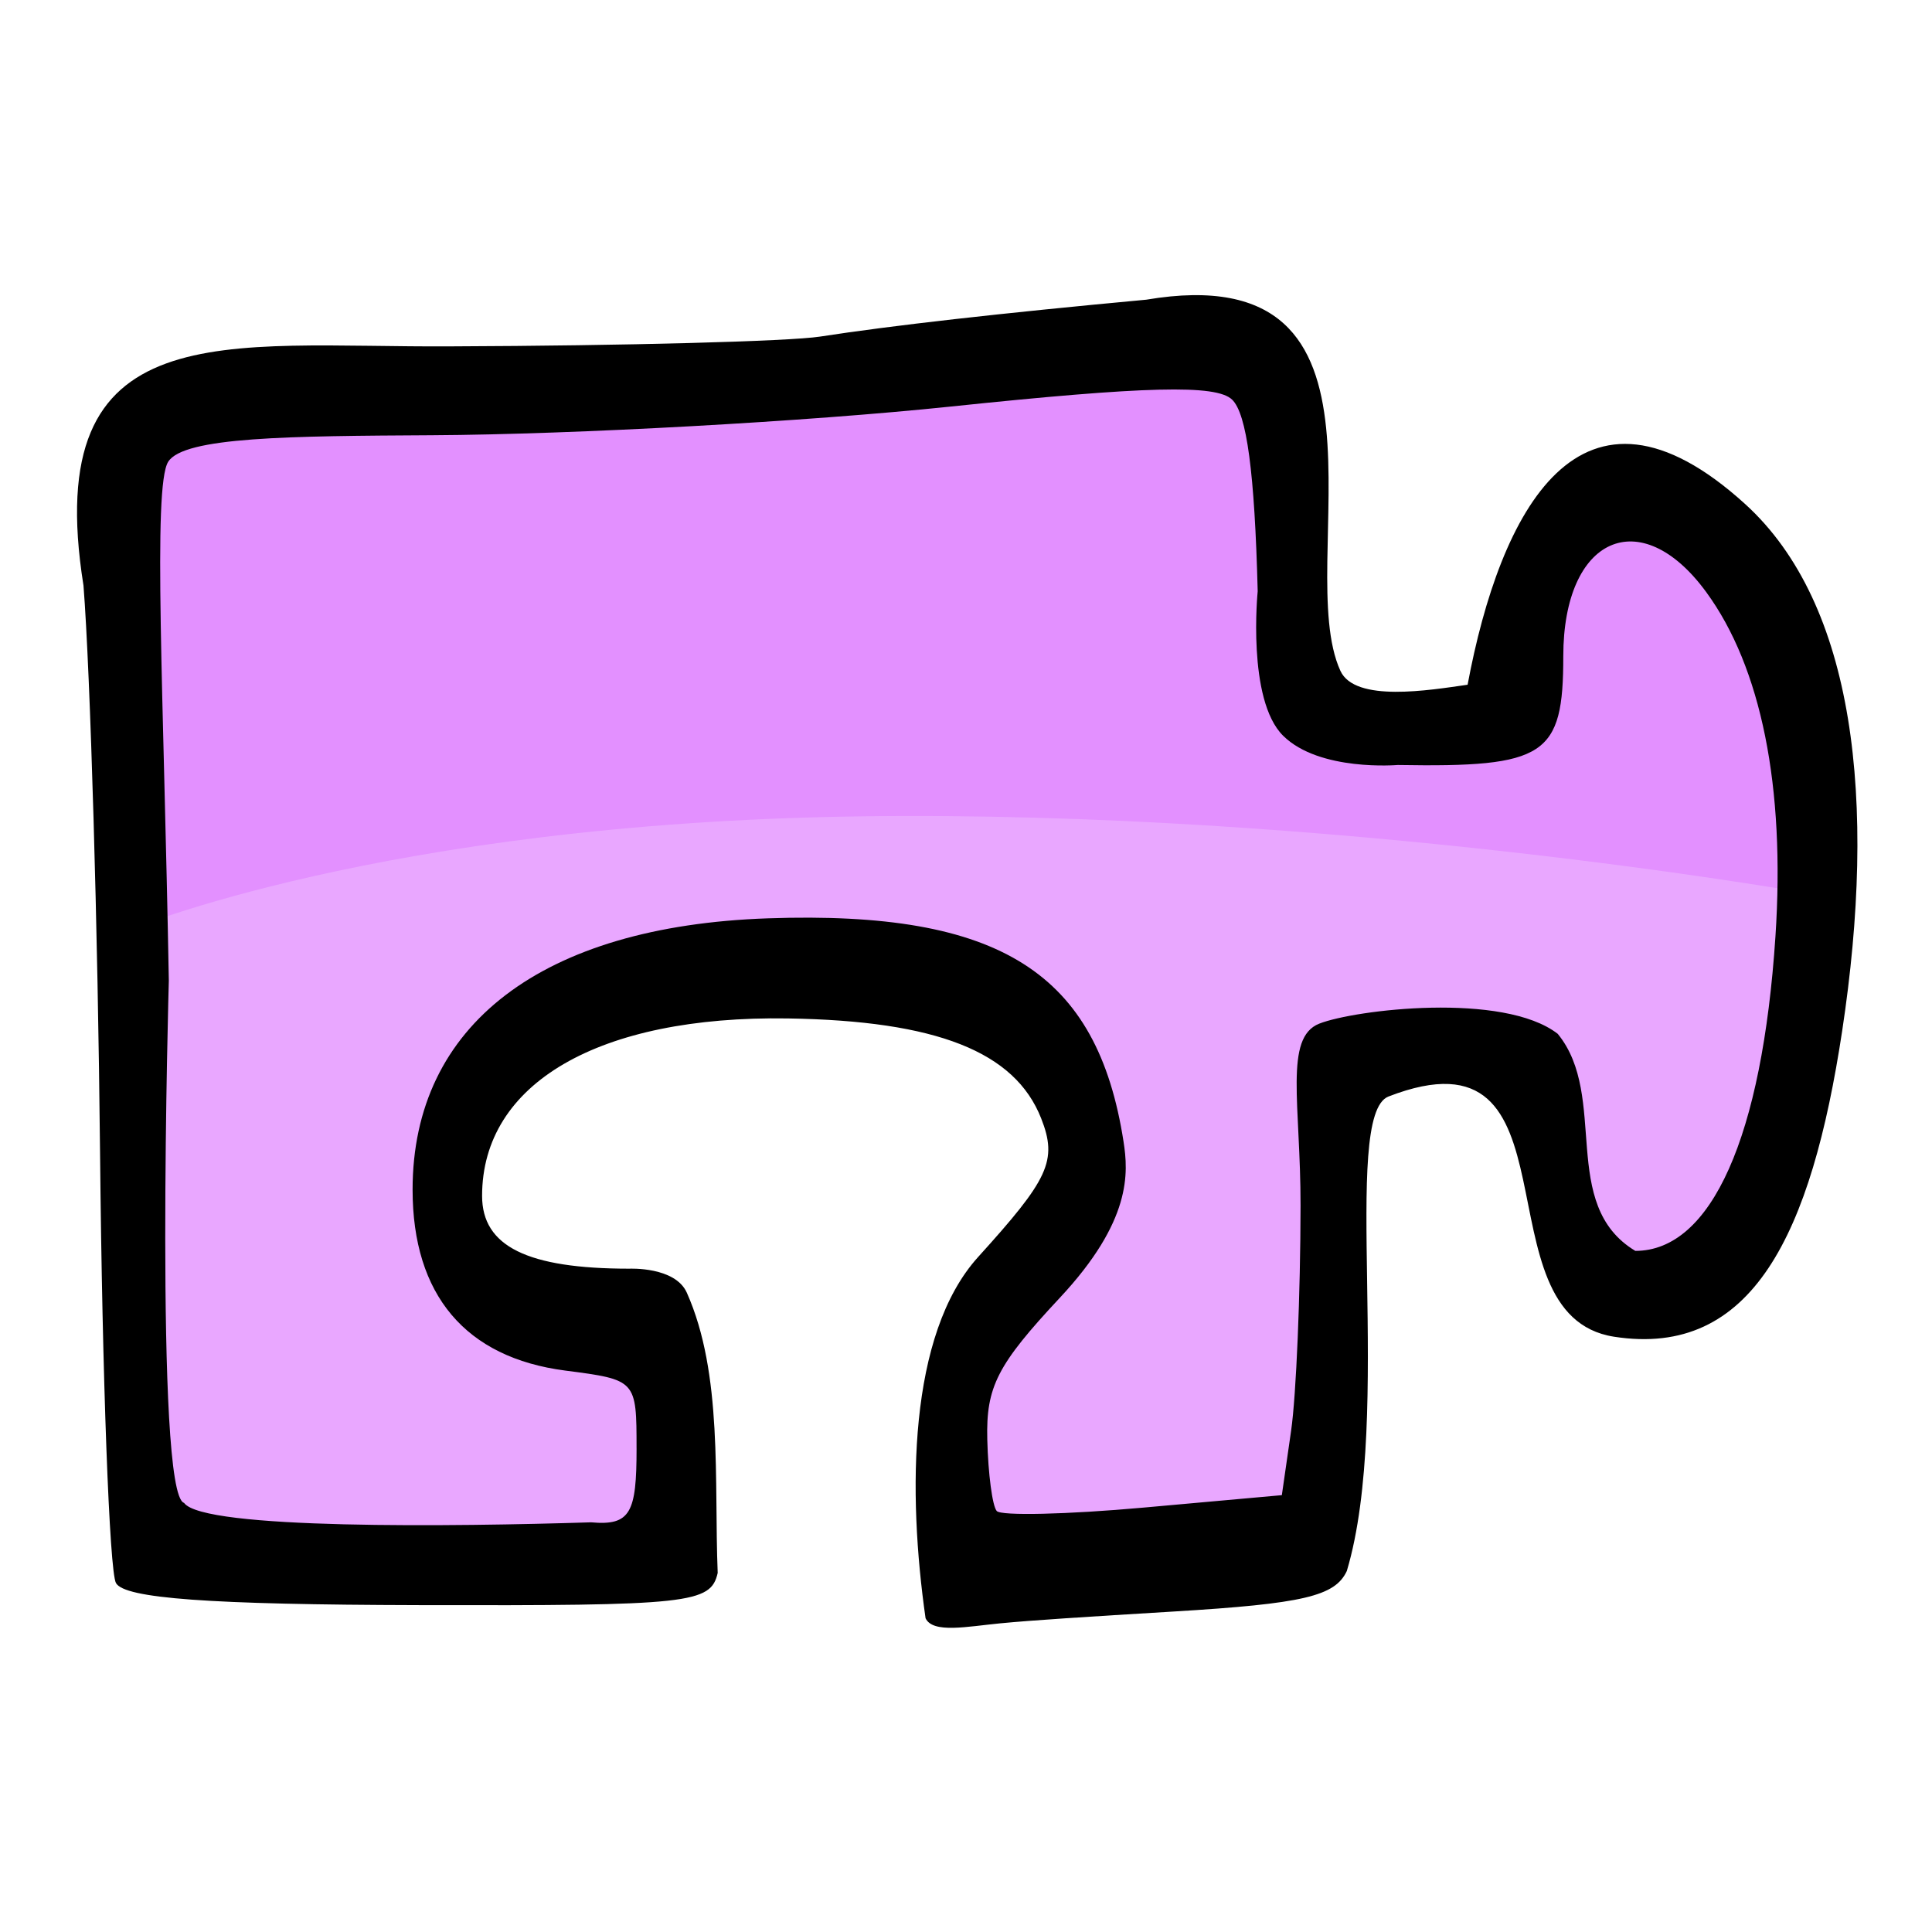
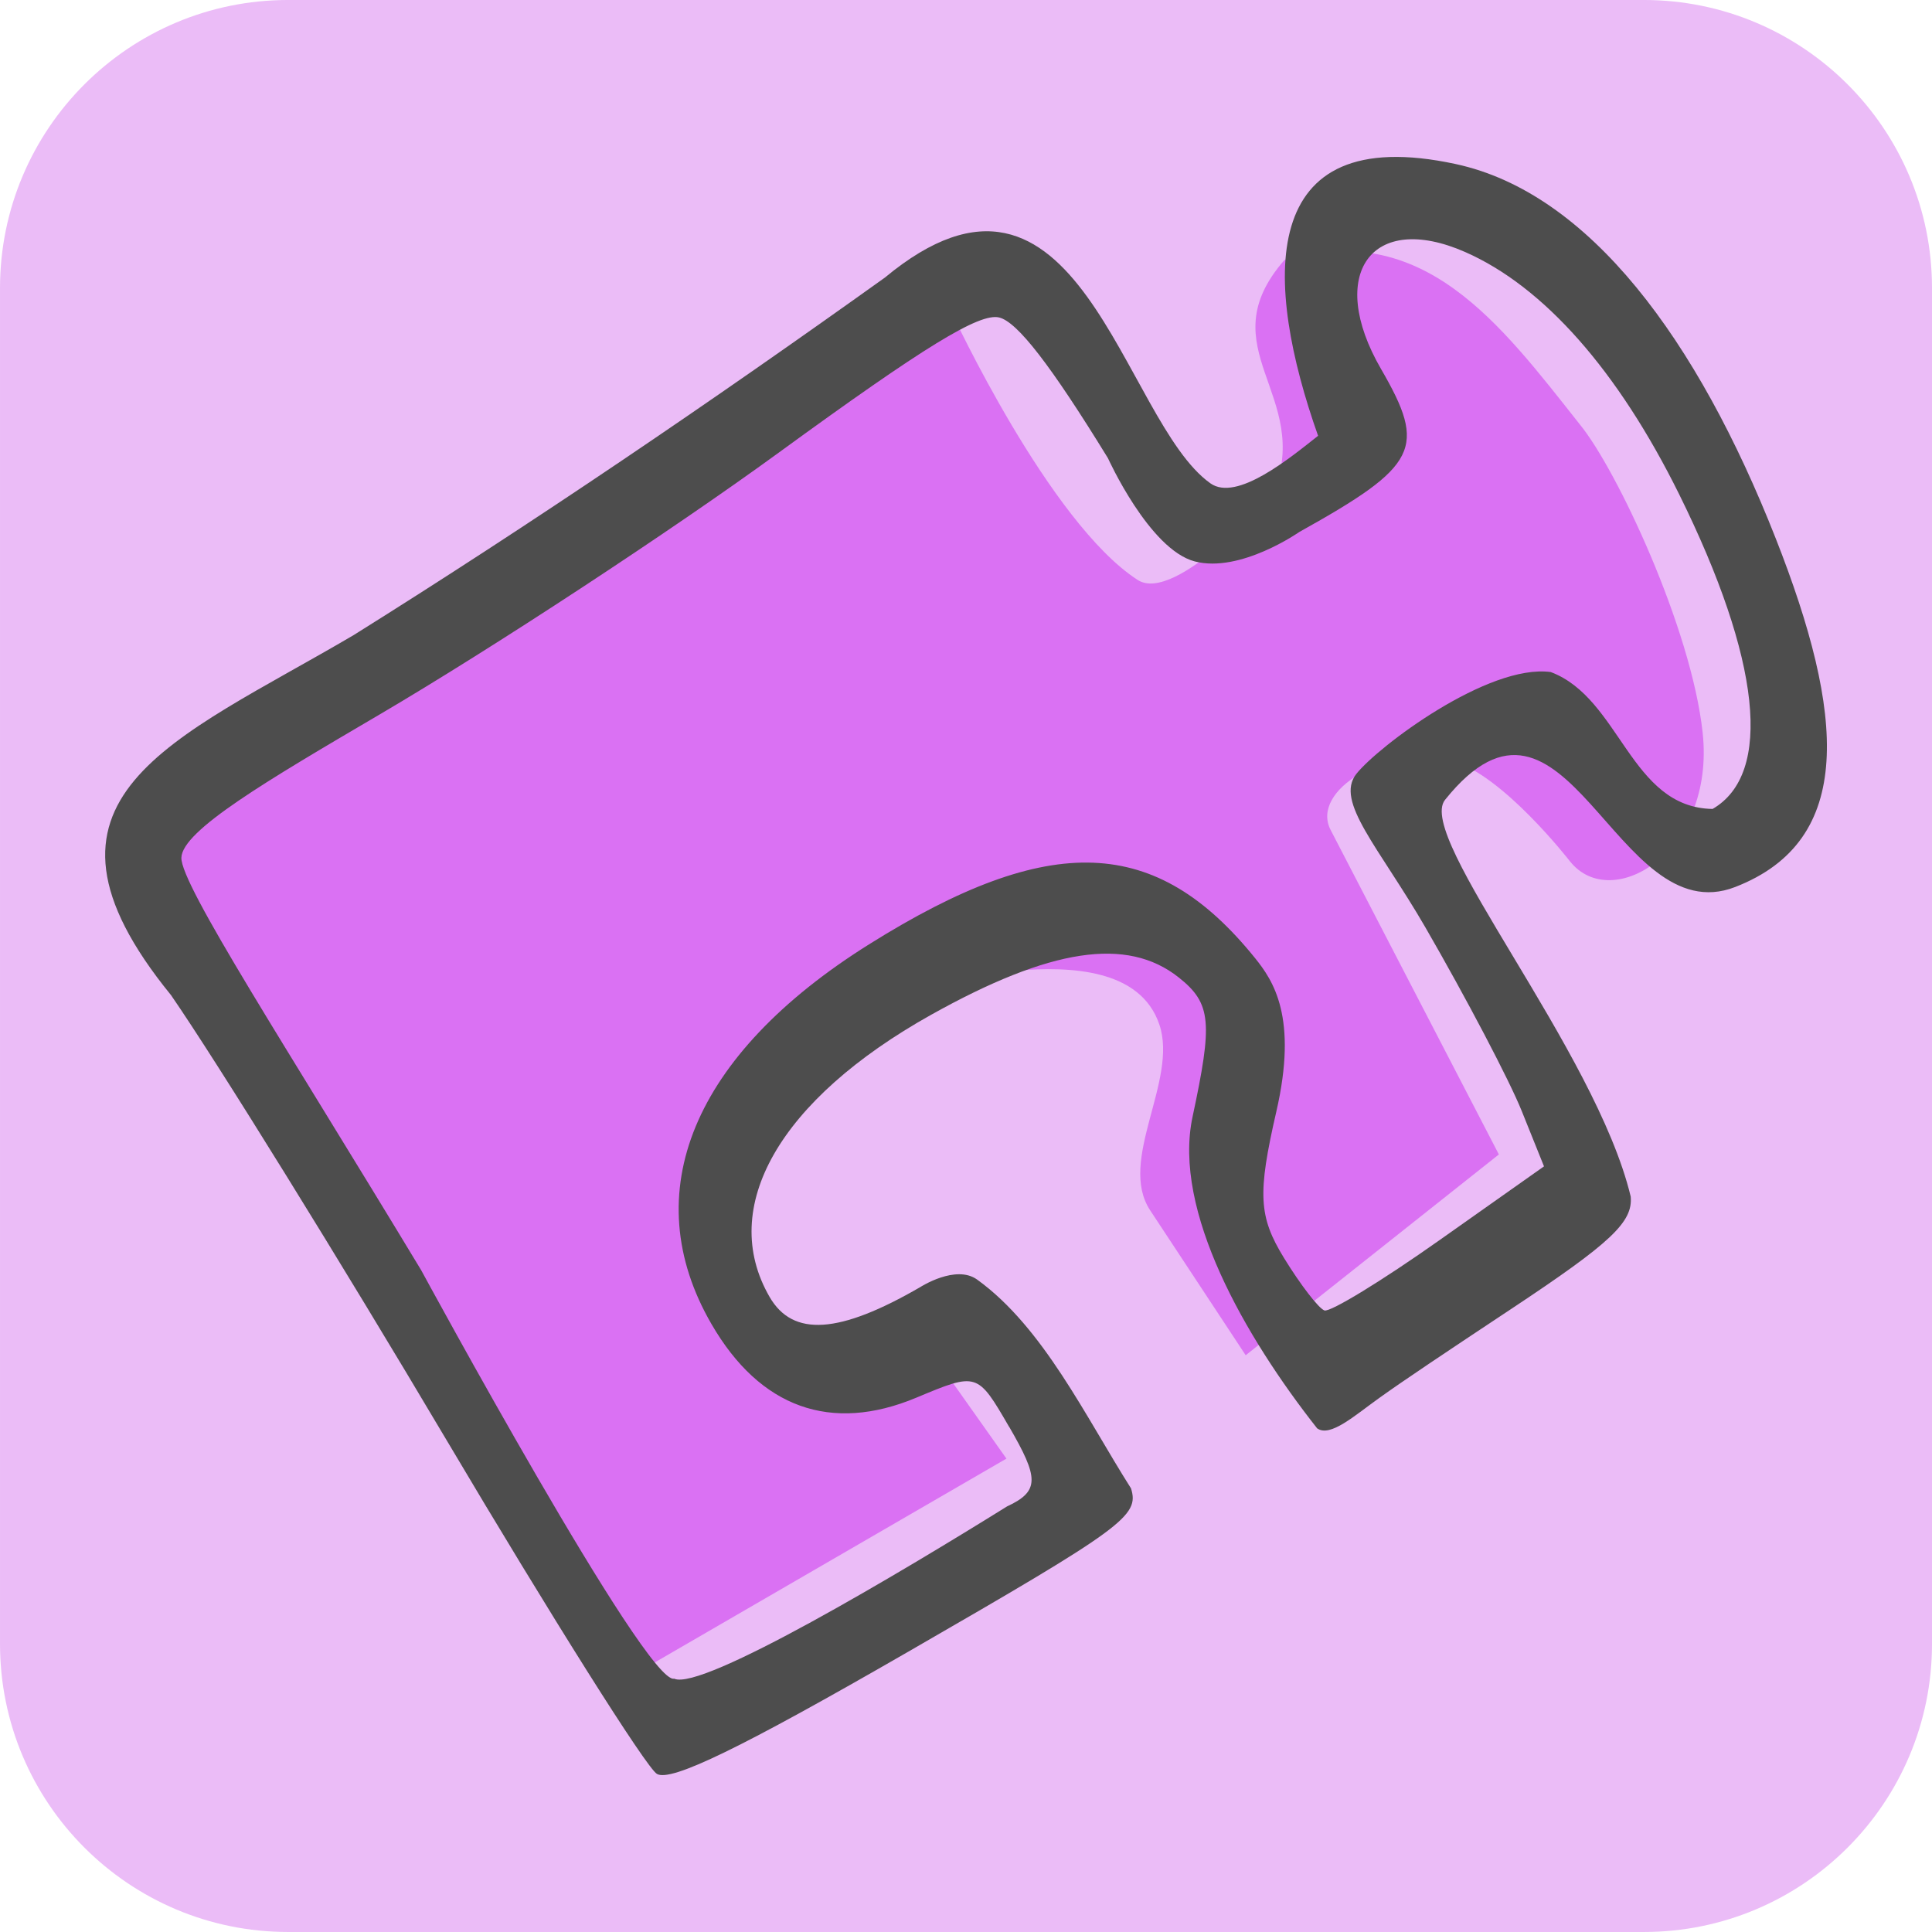
- <svg xmlns="http://www.w3.org/2000/svg" width="115" height="115" id="svg2" version="1.1">
+ <svg xmlns="http://www.w3.org/2000/svg" width="42" height="42" id="svg2" version="1.1">
  <defs id="defs4">
    </defs>
-   <g id="layer1" transform="translate(-297.457,-445.9634)">
-     <path style="fill:#e390ff;stroke:none;stroke-width:1px;stroke-linecap:butt;stroke-linejoin:miter;stroke-opacity:1;fill-opacity:1" d="m 7.5,91.786 0,-66.429 4.643,-1.429 63.214,-4.286 2.857,22.857 12.5,0.357 L 92.143,32.5 l 5,-3.214 L 105,33.571 108.571,49.286 107.5,65.714 101.071,77.143 95,76.786 89.643,62.5 l -10,0 L 78.929,89.643 57.857,93.929 56.786,80.357 65.714,71.429 61.071,60 47.857,57.857 35,59.643 26.786,65.714 28.214,76.429 38.571,80 l 1.071,11.786 -32.143,0 z" id="path2931" transform="translate(297.457,445.9634)" />
-     <path style="fill:#f7e1ff;stroke:none;stroke-width:1px;stroke-linecap:butt;stroke-linejoin:miter;stroke-opacity:1;fill-opacity:1;opacity:0.29" d="M 7.576,55.401 9.091,92.524 40.659,92.272 39.396,80.15 l -12.122,-5.051 0.505,-10.102 9.849,-6.313 18.688,-0.505 8.839,7.576 -3.03,9.849 -4.798,5.556 0,13.637 20.456,-2.525 1.515,-28.789 6.313,-2.273 6.566,3.03 2.02,12.879 7.324,-0.505 6.819,-16.92 -1.01,-6.566 c 0,0 -27.972,-4.946 -56.31,-4.532 C 22.676,49.01 7.576,55.401 7.576,55.401 z" id="path3616" transform="translate(297.457,445.9634)" />
-     <path style="fill:#000000" d="m 352.55,542.288 c -1.068,-7.461 -1.044,-16.894 3.133,-21.508 4.178,-4.614 4.747,-5.72 3.745,-8.255 -1.567,-3.967 -6.232,-5.802 -15.069,-5.94 -11.256,-0.176 -18.206,3.856 -18.206,10.562 0,3.001 2.694,4.333 8.764,4.333 0,0 2.725,-0.131 3.422,1.429 2.157,4.832 1.619,11.199 1.838,16.681 -0.414,1.822 -1.659,1.956 -17.778,1.917 -12.491,-0.03 -17.53,-0.398 -18.04,-1.316 -0.389,-0.701 -0.815,-12.211 -0.946,-25.579 -0.131,-13.367 -0.576,-28.576 -0.987,-33.797 -2.606,-16.349 8.413,-14.147 21.915,-14.235 10.227,-0.036 20.094,-0.297 21.926,-0.581 4.249,-0.657 10.696,-1.387 19.42,-2.197 16.06,-2.713 8.639,15.72 11.555,22.09 0.871,1.903 5.305,1.153 7.572,0.829 1.924,-10.283 6.674,-19.703 16.523,-10.753 6.542,5.946 7.848,17.665 5.773,31.359 -1.832,12.09 -5.343,19.489 -13.585,18.202 -8.242,-1.288 -1.7,-18.845 -13.422,-14.296 -2.87,1.114 0.311,18.9 -2.478,28.242 -0.7,1.503 -2.591,1.946 -10.305,2.412 -5.196,0.314 -8.382,0.516 -10.331,0.704 -1.949,0.188 -4.004,0.619 -4.438,-0.302 l -9e-5,0 z m -17.203,-10.104 c 0,-4.078 -0.012,-4.091 -4.245,-4.639 -5.935,-0.769 -9.086,-4.503 -9.086,-10.767 0,-9.807 7.7,-15.689 21.146,-16.152 13.881,-0.478 19.615,3.267 21.171,13.282 0.289,1.863 0.498,4.714 -3.789,9.303 -3.728,3.991 -4.398,5.298 -4.32,8.437 0.05,2.043 0.303,3.959 0.562,4.256 0.259,0.298 4.183,0.207 8.721,-0.201 l 8.25,-0.742 0.552,-3.836 c 0.304,-2.11 0.556,-8.139 0.562,-13.399 0.006,-6.014 -0.995,-10 1.113,-10.831 2.109,-0.832 10.965,-1.902 14.196,0.607 3.054,3.733 0.048,10.171 4.618,12.919 4.526,0 7.553,-6.791 8.34,-18.714 0.588,-8.909 -0.843,-16.024 -4.125,-20.507 -3.906,-5.335 -8.503,-3.269 -8.503,3.822 0,5.937 -1.046,6.624 -9.856,6.476 0,0 -4.658,0.402 -6.822,-1.743 -2.164,-2.145 -1.512,-8.597 -1.512,-8.597 -0.181,-7.063 -0.651,-10.575 -1.526,-11.41 -0.95,-0.907 -5.108,-0.803 -16.746,0.415 -8.515,0.892 -22.405,1.66 -30.866,1.707 -8.461,0.047 -14.787,0.093 -15.715,1.582 -0.928,1.489 -0.263,13.935 0.039,30.884 0,0 -0.869,30.562 0.906,31.084 1.132,1.605 16.153,1.413 24.229,1.158 2.357,0.213 2.707,-0.585 2.707,-4.397 l 10e-6,0 z" id="path2908" />
+   <g id="layer1" transform="translate(-323.2158,-473.5852)">
+     <rect style="fill:#ebbcf7;fill-opacity:1;stroke:none" id="rect3589" width="42" height="42" x="323.216" y="473.585" ry="6.264" />
+     <path style="fill:#da71f3;fill-opacity:1;stroke:none" d="m 336.503,510.276 -10.291,-17.755 1.02,-1.101 16.679,-11.028 c 0,0 2.115,4.561 4.037,5.801 0.829,0.535 2.95,-1.886 2.95,-1.886 0.869,-2.14 -1.441,-3.144 0.241,-5.07 3.021,-0.877 4.672,1.362 6.421,3.575 0.798,0.972 2.424,4.426 2.67,6.701 0.279,2.583 -1.974,3.943 -2.885,2.796 0,0 -1.471,-1.899 -2.574,-2.185 -1.385,-0.359 -3.08,0.633 -2.628,1.505 l 3.657,7.053 -5.504,4.365 -2.076,-3.149 c -0.716,-1.086 0.611,-2.82 0.2,-4.038 -0.411,-1.218 -1.949,-1.269 -3.101,-1.175 l -3.284,0.269 -3.16,2.469 c 0,0 -0.537,1.852 -0.407,2.895 0.138,1.104 1.193,2.642 1.193,2.642 l 3.322,-0.65 2.112,2.984 -8.591,4.979 -9e-5,1e-4 z" id="path2931" />
+     <path style="fill:#4d4d4d;fill-opacity:1" d="m 351.853,504.641 c -1.567,-1.988 -3.149,-4.733 -2.712,-6.778 0.437,-2.044 0.416,-2.462 -0.302,-3.03 -1.123,-0.889 -2.788,-0.636 -5.38,0.812 -3.3,1.845 -4.641,4.187 -3.512,6.136 0.506,0.872 1.513,0.806 3.277,-0.217 0,0 0.77,-0.497 1.235,-0.161 1.441,1.041 2.356,2.982 3.344,4.538 0.186,0.599 -0.153,0.848 -4.843,3.551 -3.635,2.095 -5.161,2.837 -5.464,2.656 -0.231,-0.138 -2.293,-3.411 -4.583,-7.274 -2.29,-3.862 -4.98,-8.207 -5.979,-9.655 -3.511,-4.312 0.062,-5.528 3.971,-7.828 3.888,-2.432 7.768,-5.067 11.547,-7.771 4.21,-3.493 5.158,3.113 7.078,4.473 0.574,0.406 1.736,-0.558 2.34,-1.034 -1.173,-3.312 -1.379,-6.85 2.99,-5.908 2.902,0.626 5.256,3.812 6.959,8.14 1.504,3.822 1.73,6.564 -0.882,7.577 -2.612,1.014 -3.668,-5.19 -6.308,-1.894 -0.646,0.807 3.274,5.44 4.037,8.624 0.05,0.555 -0.425,1.002 -2.588,2.436 -1.457,0.966 -2.349,1.562 -2.883,1.945 -0.535,0.383 -1.059,0.854 -1.341,0.66 l -2e-5,1e-5 z m -6.701,-0.039 c -0.687,-1.185 -0.693,-1.186 -2.015,-0.633 -1.854,0.776 -3.399,0.222 -4.454,-1.599 -1.652,-2.85 -0.405,-5.856 3.424,-8.255 3.953,-2.477 6.25,-2.354 8.389,0.294 0.398,0.493 0.939,1.286 0.466,3.342 -0.411,1.788 -0.386,2.28 0.166,3.18 0.359,0.585 0.755,1.099 0.88,1.142 0.125,0.043 1.251,-0.644 2.5,-1.527 l 2.273,-1.605 -0.486,-1.208 c -0.267,-0.664 -1.209,-2.459 -2.093,-3.988 -1.012,-1.748 -1.973,-2.738 -1.501,-3.335 0.473,-0.597 2.866,-2.399 4.227,-2.215 1.516,0.57 1.727,2.947 3.518,2.976 1.315,-0.762 1.051,-3.246 -0.728,-6.843 -1.33,-2.688 -2.944,-4.515 -4.653,-5.265 -2.033,-0.892 -3.021,0.482 -1.827,2.543 1,1.725 0.812,2.101 -1.773,3.542 0,0 -1.286,0.901 -2.276,0.642 -0.99,-0.259 -1.887,-2.244 -1.887,-2.244 -1.242,-2.022 -1.97,-2.963 -2.365,-3.059 -0.429,-0.103 -1.62,0.627 -4.796,2.941 -2.324,1.693 -6.231,4.256 -8.682,5.695 -2.451,1.439 -4.281,2.517 -4.3,3.107 -0.019,0.589 2.271,4.094 5.213,8.968 0,0 4.895,9.028 5.499,8.88 0.599,0.276 4.932,-2.31 7.236,-3.744 0.721,-0.335 0.688,-0.626 0.046,-1.734 l 0,0 z" id="path2908" />
  </g>
</svg>
